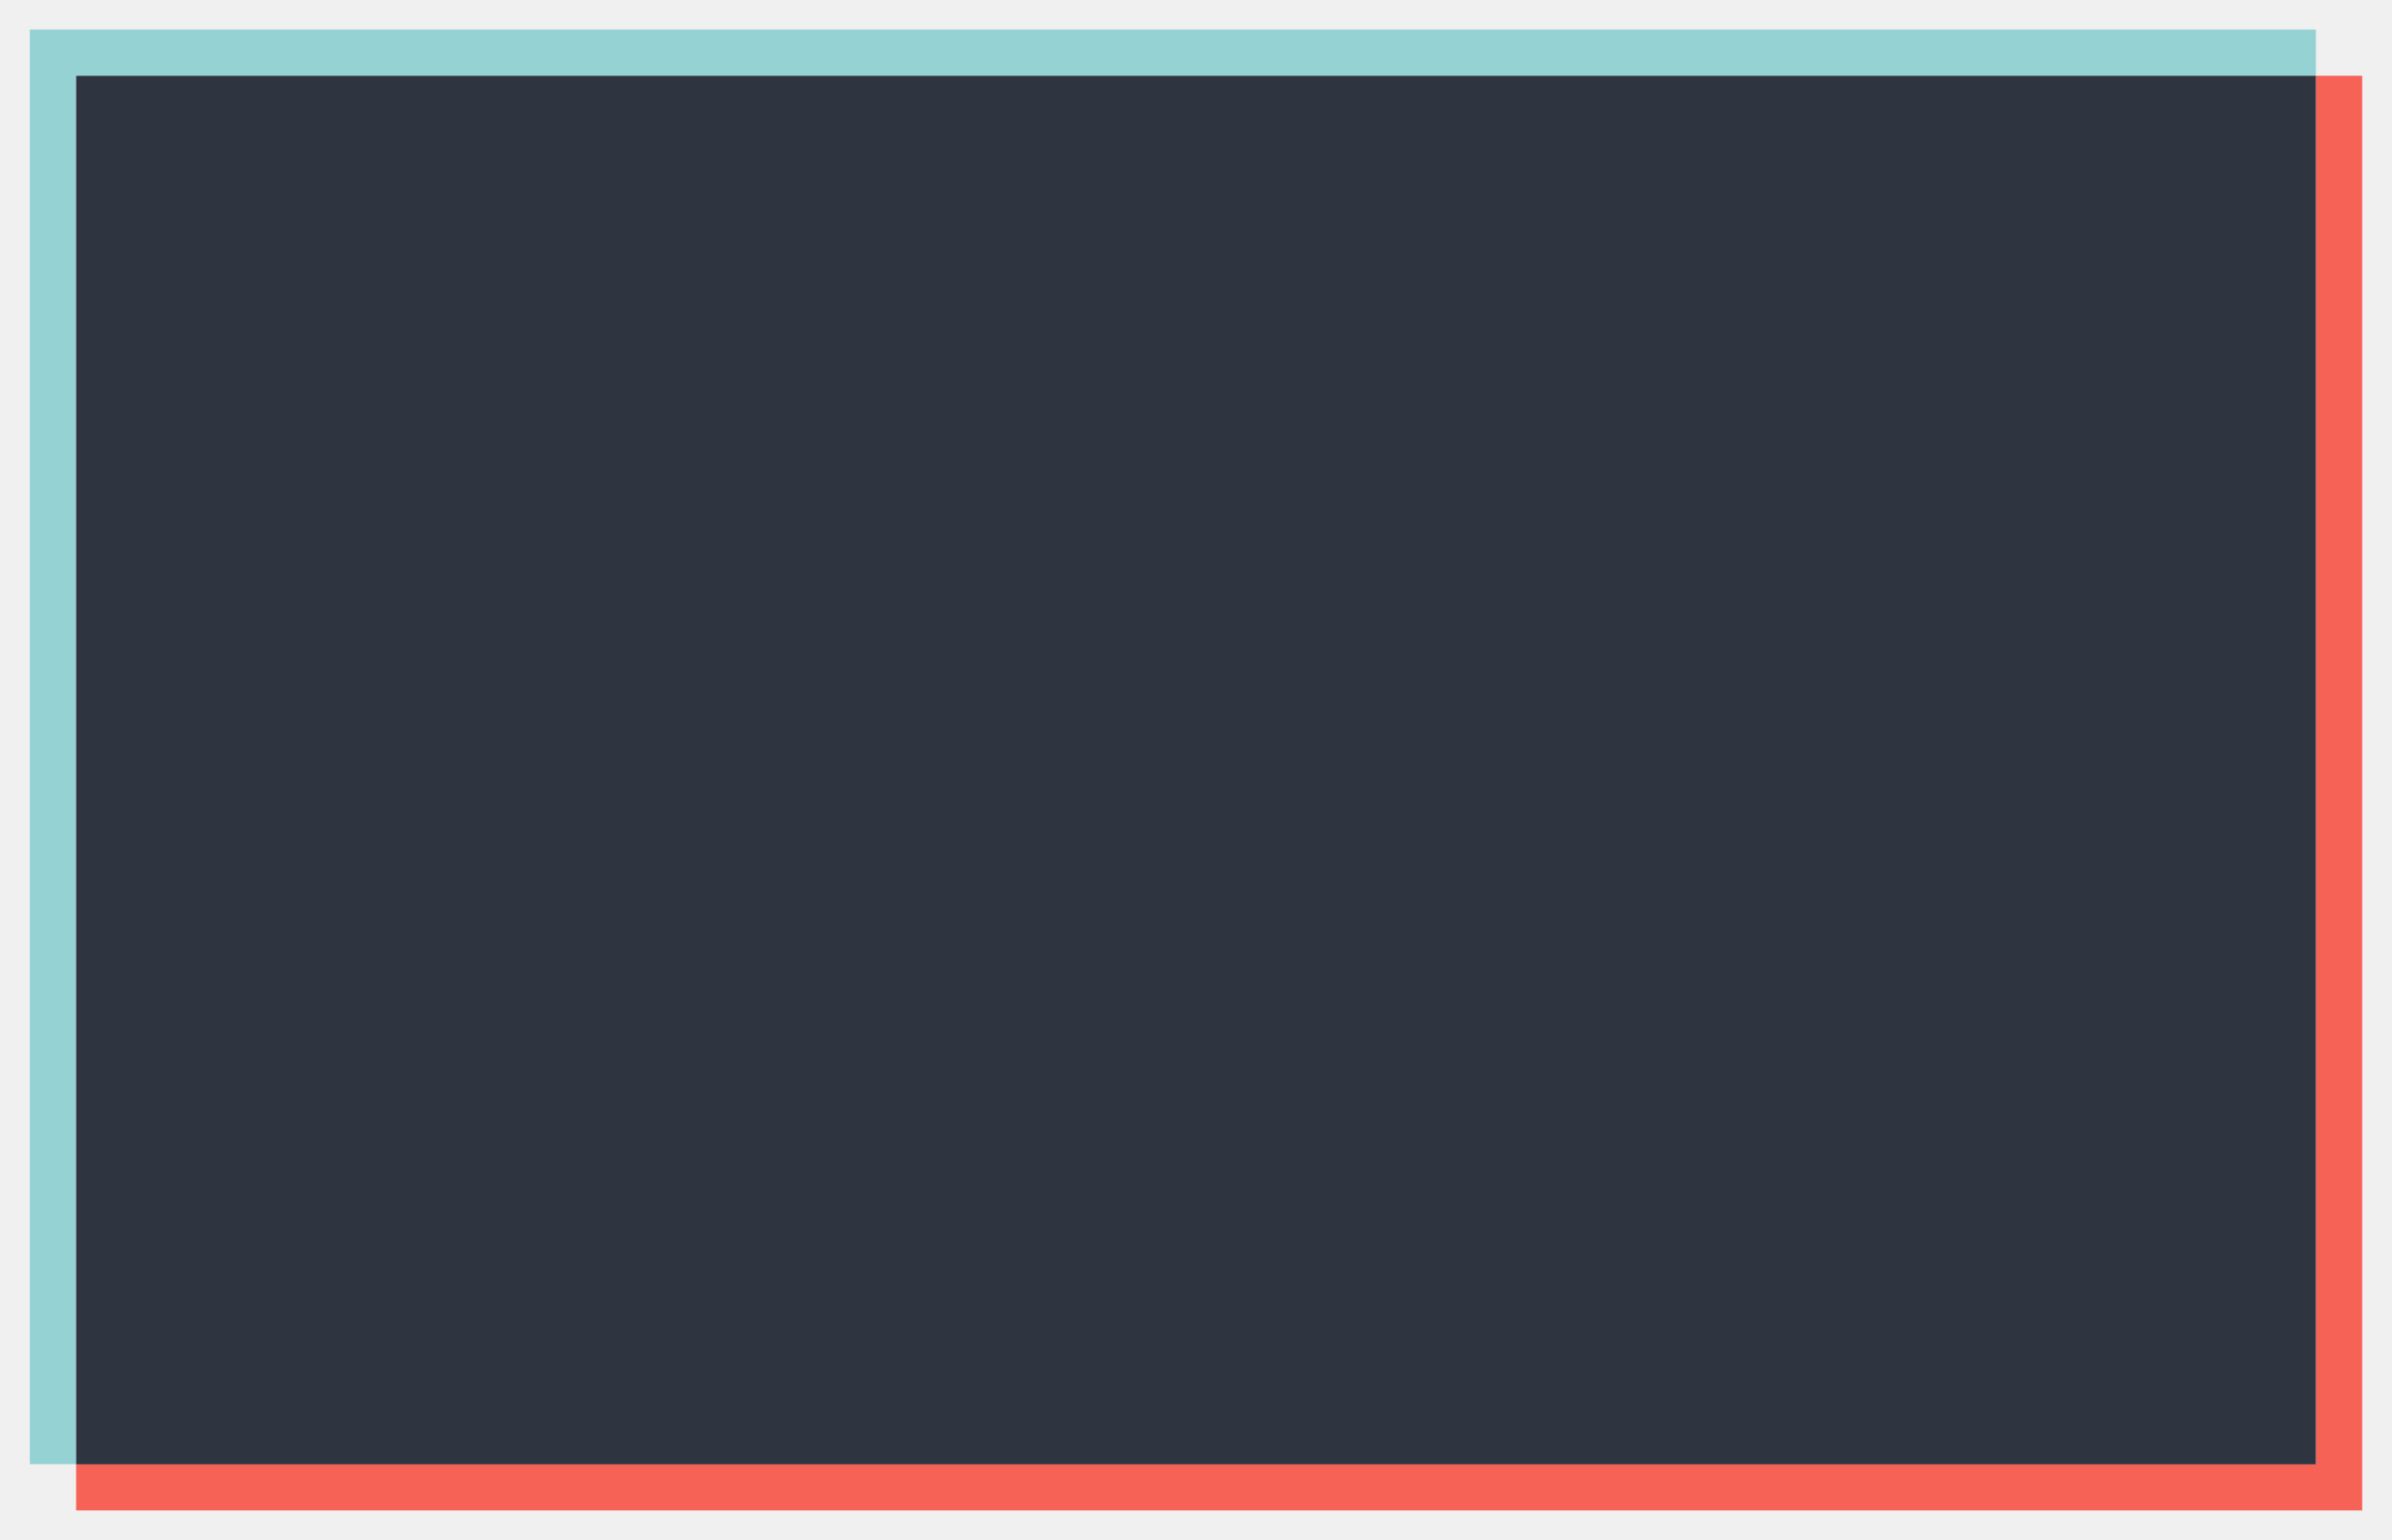
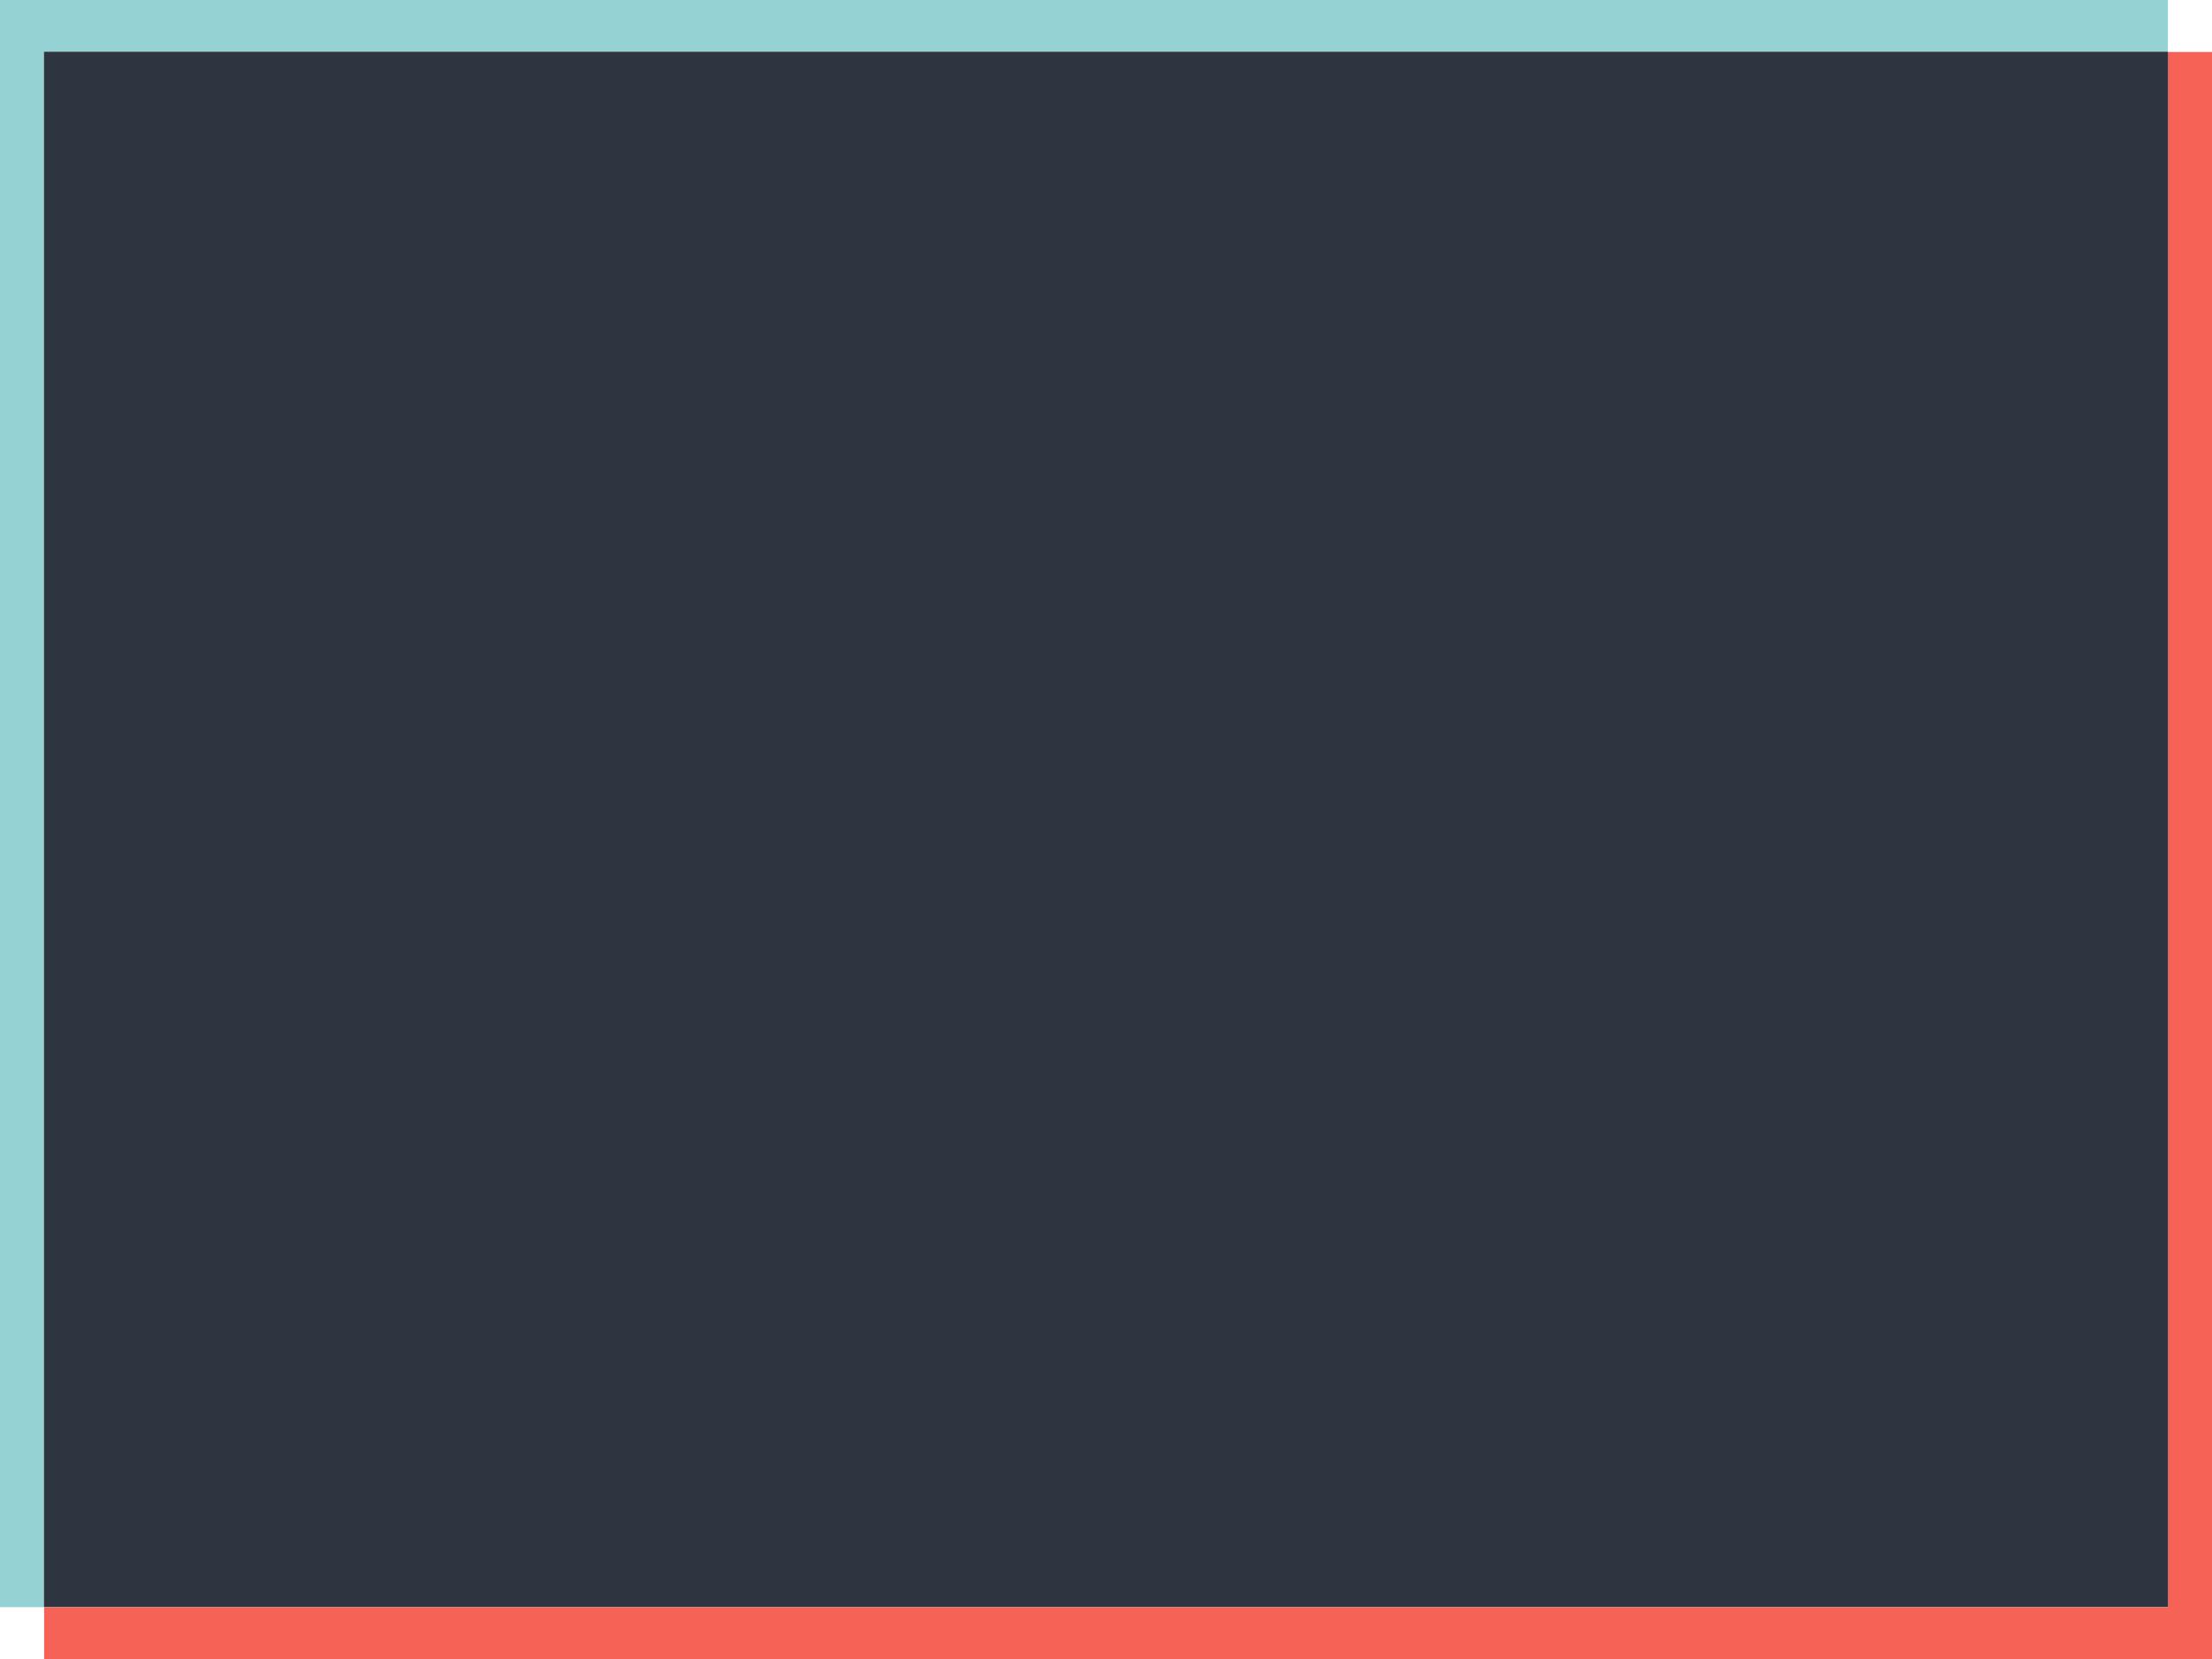
- <svg xmlns="http://www.w3.org/2000/svg" width="769.9" height="495.8" viewBox="0 0 769.9 495.8">
-   <path fill="#94d2d4" d="M745.4 24.4V9.5H9.6v461.9h14.9v-447h720.9z" />
-   <path fill="#f66256" d="M745.4 24.4v447H24.5v14.9h735.8V24.4h-14.9z" />
-   <path fill="#2f3540" d="M24.5 24.4h720.9v447.05H24.5z" />
+ <svg xmlns="http://www.w3.org/2000/svg" width="800" height="600" viewBox="0 0 800 600">
+   <path fill="#94d2d4" d="M784.1 18.7V0H0v581.3h15.9V18.7h768.2z" />
+   <path fill="#f66256" d="M784.1 18.7v562.6H15.9V600H800V18.7h-15.9z" />
+   <path fill="#2f3540" d="M15.9 18.7h768.2v562.51H15.9z" />
+   <path fill="#fff" d="M784.1 0H800v18.75h-15.9zM0 581.3h15.9v18.75H0z" />
</svg>
